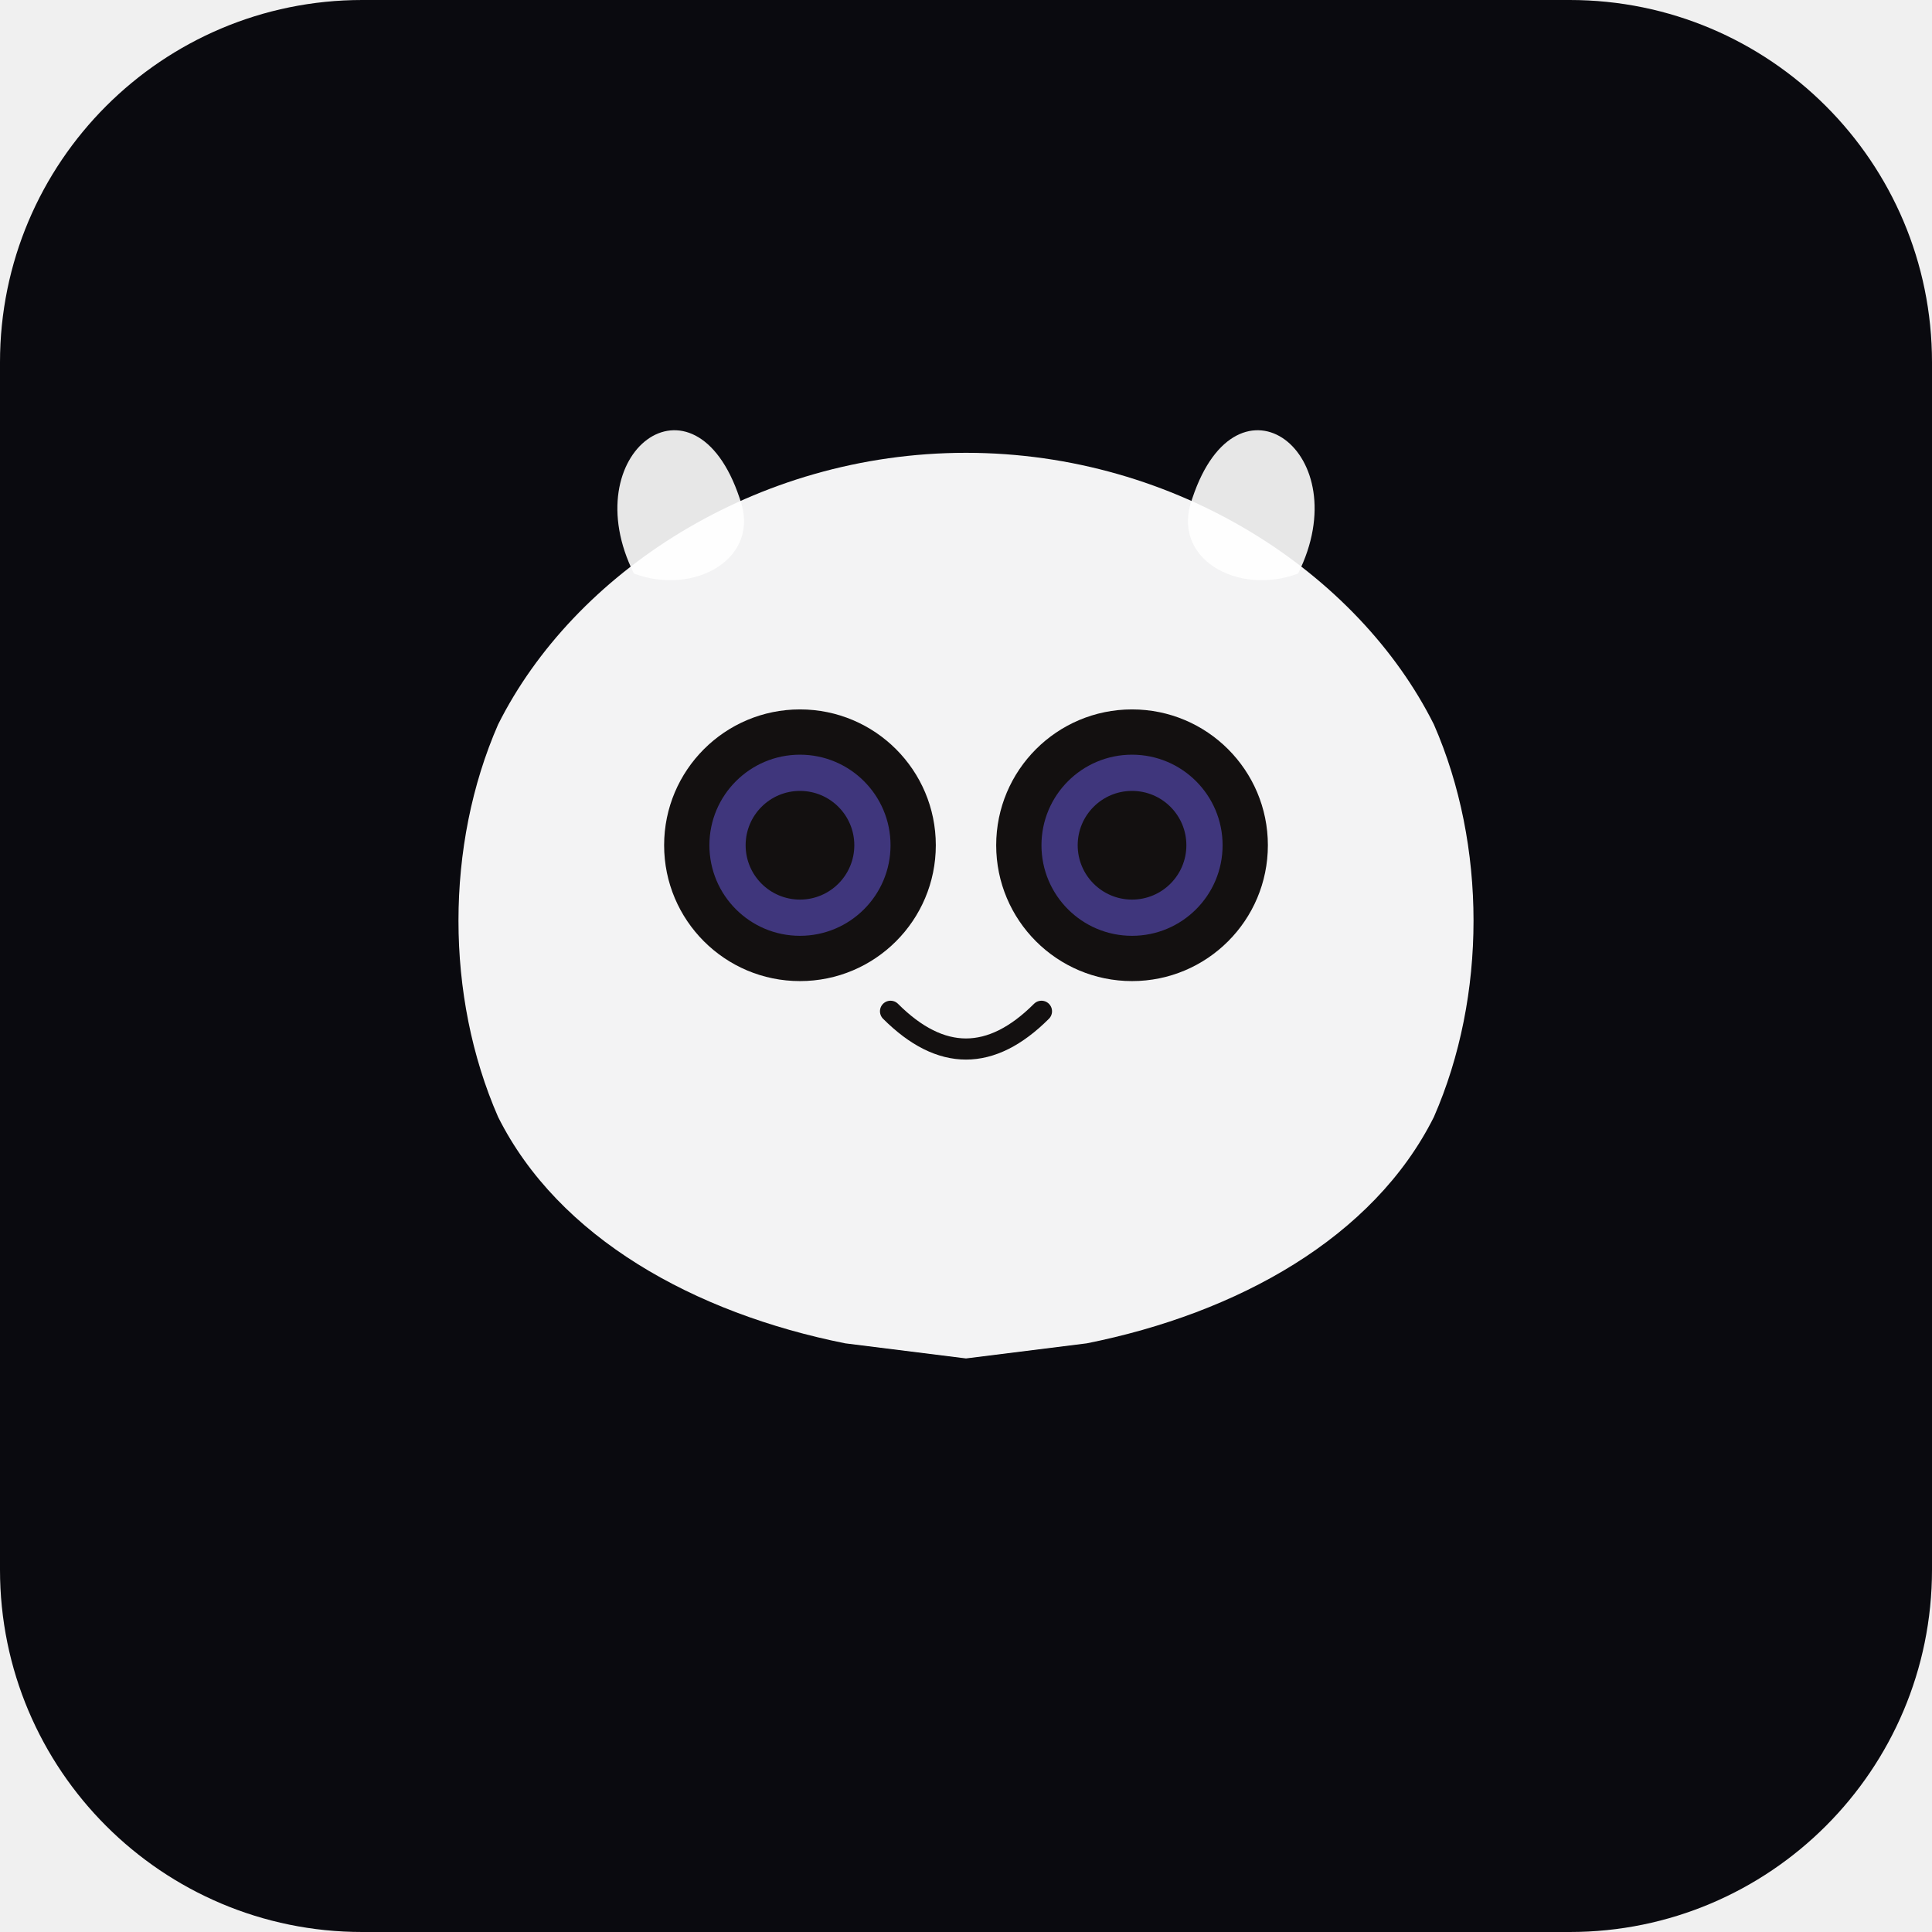
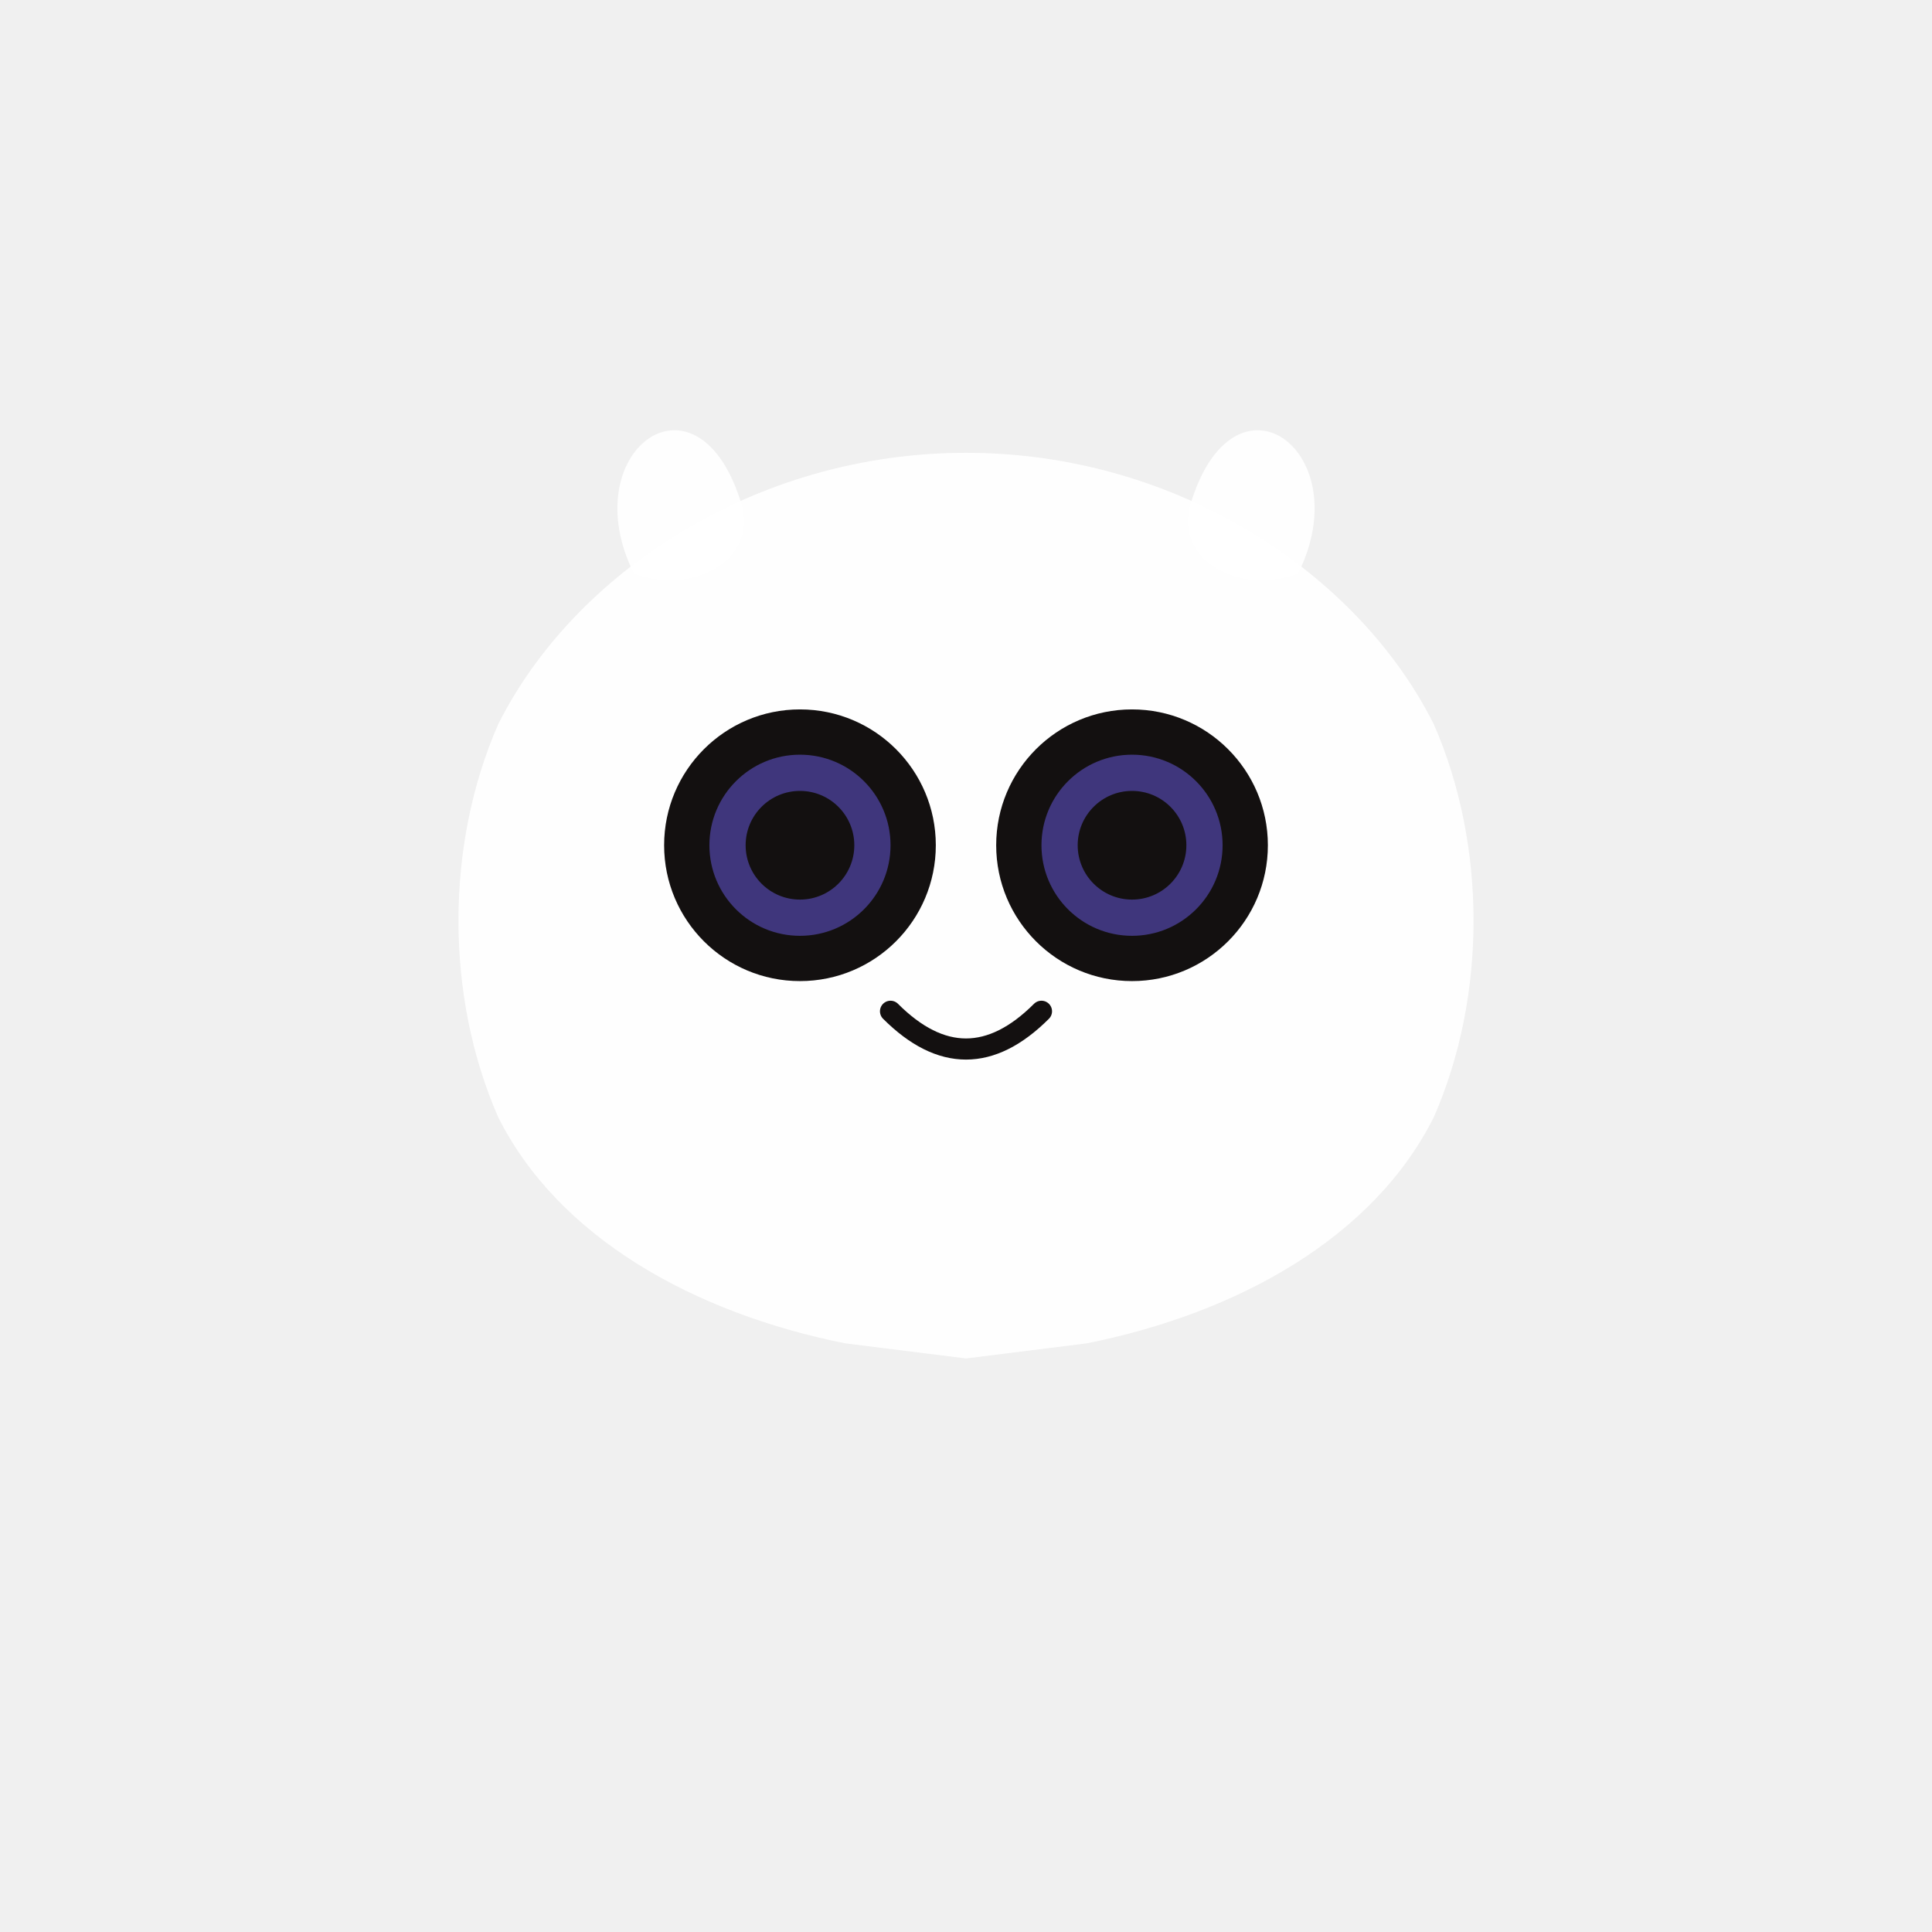
<svg xmlns="http://www.w3.org/2000/svg" viewBox="0 0 32 32" shape-rendering="geometricPrecision">
-   <rect width="32" height="32" rx="6" fill="#0a0a0f" />
  <g transform="translate(16, 15)">
    <path d="M0 -7.5 C3.5 -7.5 6.5 -5.5 7.75 -3 C8.625 -1 8.625 1.5 7.75 3.5 C6.75 5.5 4.5 6.75 2 7.25 C1 7.375 0 7.5 0 7.5 C0 7.5 -1 7.375 -2 7.25 C-4.5 6.75 -6.75 5.5 -7.75 3.5 C-8.625 1.5 -8.625 -1 -7.75 -3 C-6.5 -5.5 -3.5 -7.5 0 -7.5Z" fill="white" fill-opacity="0.95" />
    <path d="M-5.5 -5.5 C-6.5 -7.5 -4.5 -9 -3.75 -6.75 C-3.375 -5.75 -4.5 -5.125 -5.5 -5.5Z" fill="white" fill-opacity="0.9" />
    <path d="M5.5 -5.5 C6.5 -7.5 4.5 -9 3.75 -6.75 C3.375 -5.75 4.5 -5.125 5.5 -5.5Z" fill="white" fill-opacity="0.9" />
    <circle cx="-2.75" cy="-1" r="2.25" fill="#131010" />
    <circle cx="-2.75" cy="-1" r="1.5" fill="#6C5CE7" opacity="0.5" />
    <circle cx="-2.75" cy="-1" r="0.9" fill="#131010" />
    <circle cx="2.75" cy="-1" r="2.25" fill="#131010" />
    <circle cx="2.75" cy="-1" r="1.5" fill="#6C5CE7" opacity="0.5" />
    <circle cx="2.75" cy="-1" r="0.9" fill="#131010" />
    <path d="M-1.25 1.75 Q0 3 1.25 1.75" stroke="#131010" stroke-width="0.35" fill="none" stroke-linecap="round" />
  </g>
</svg>
